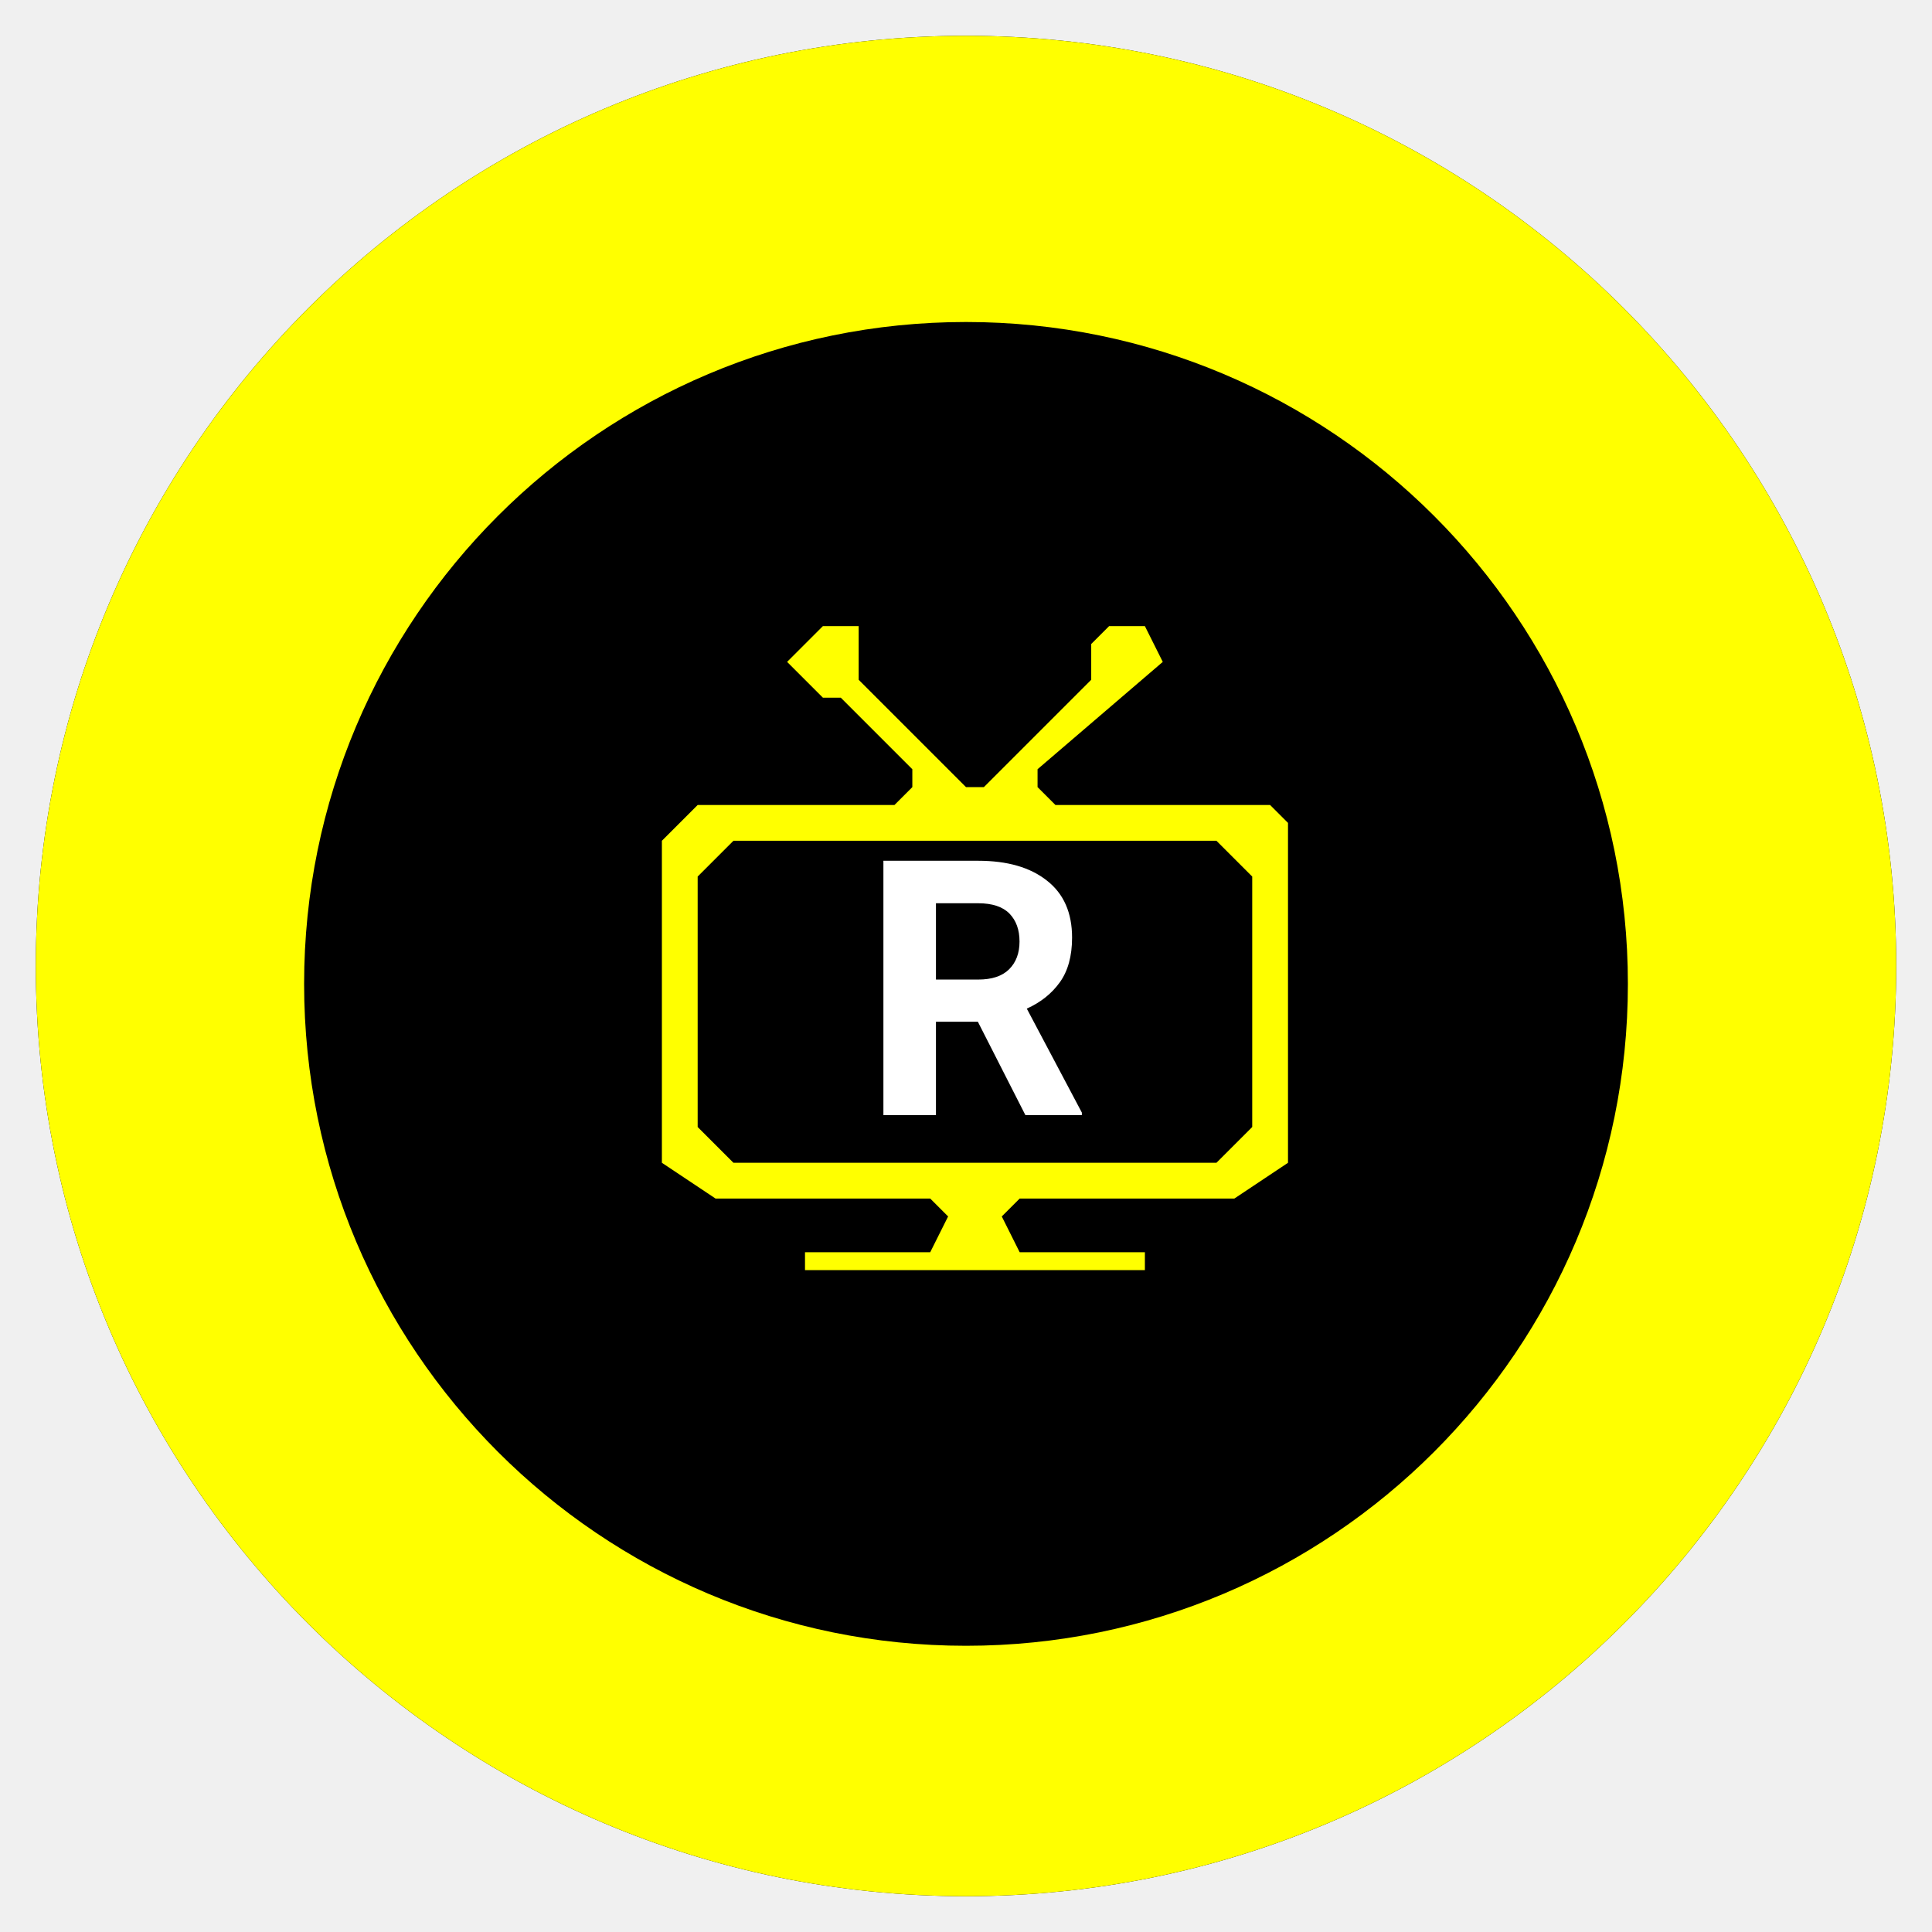
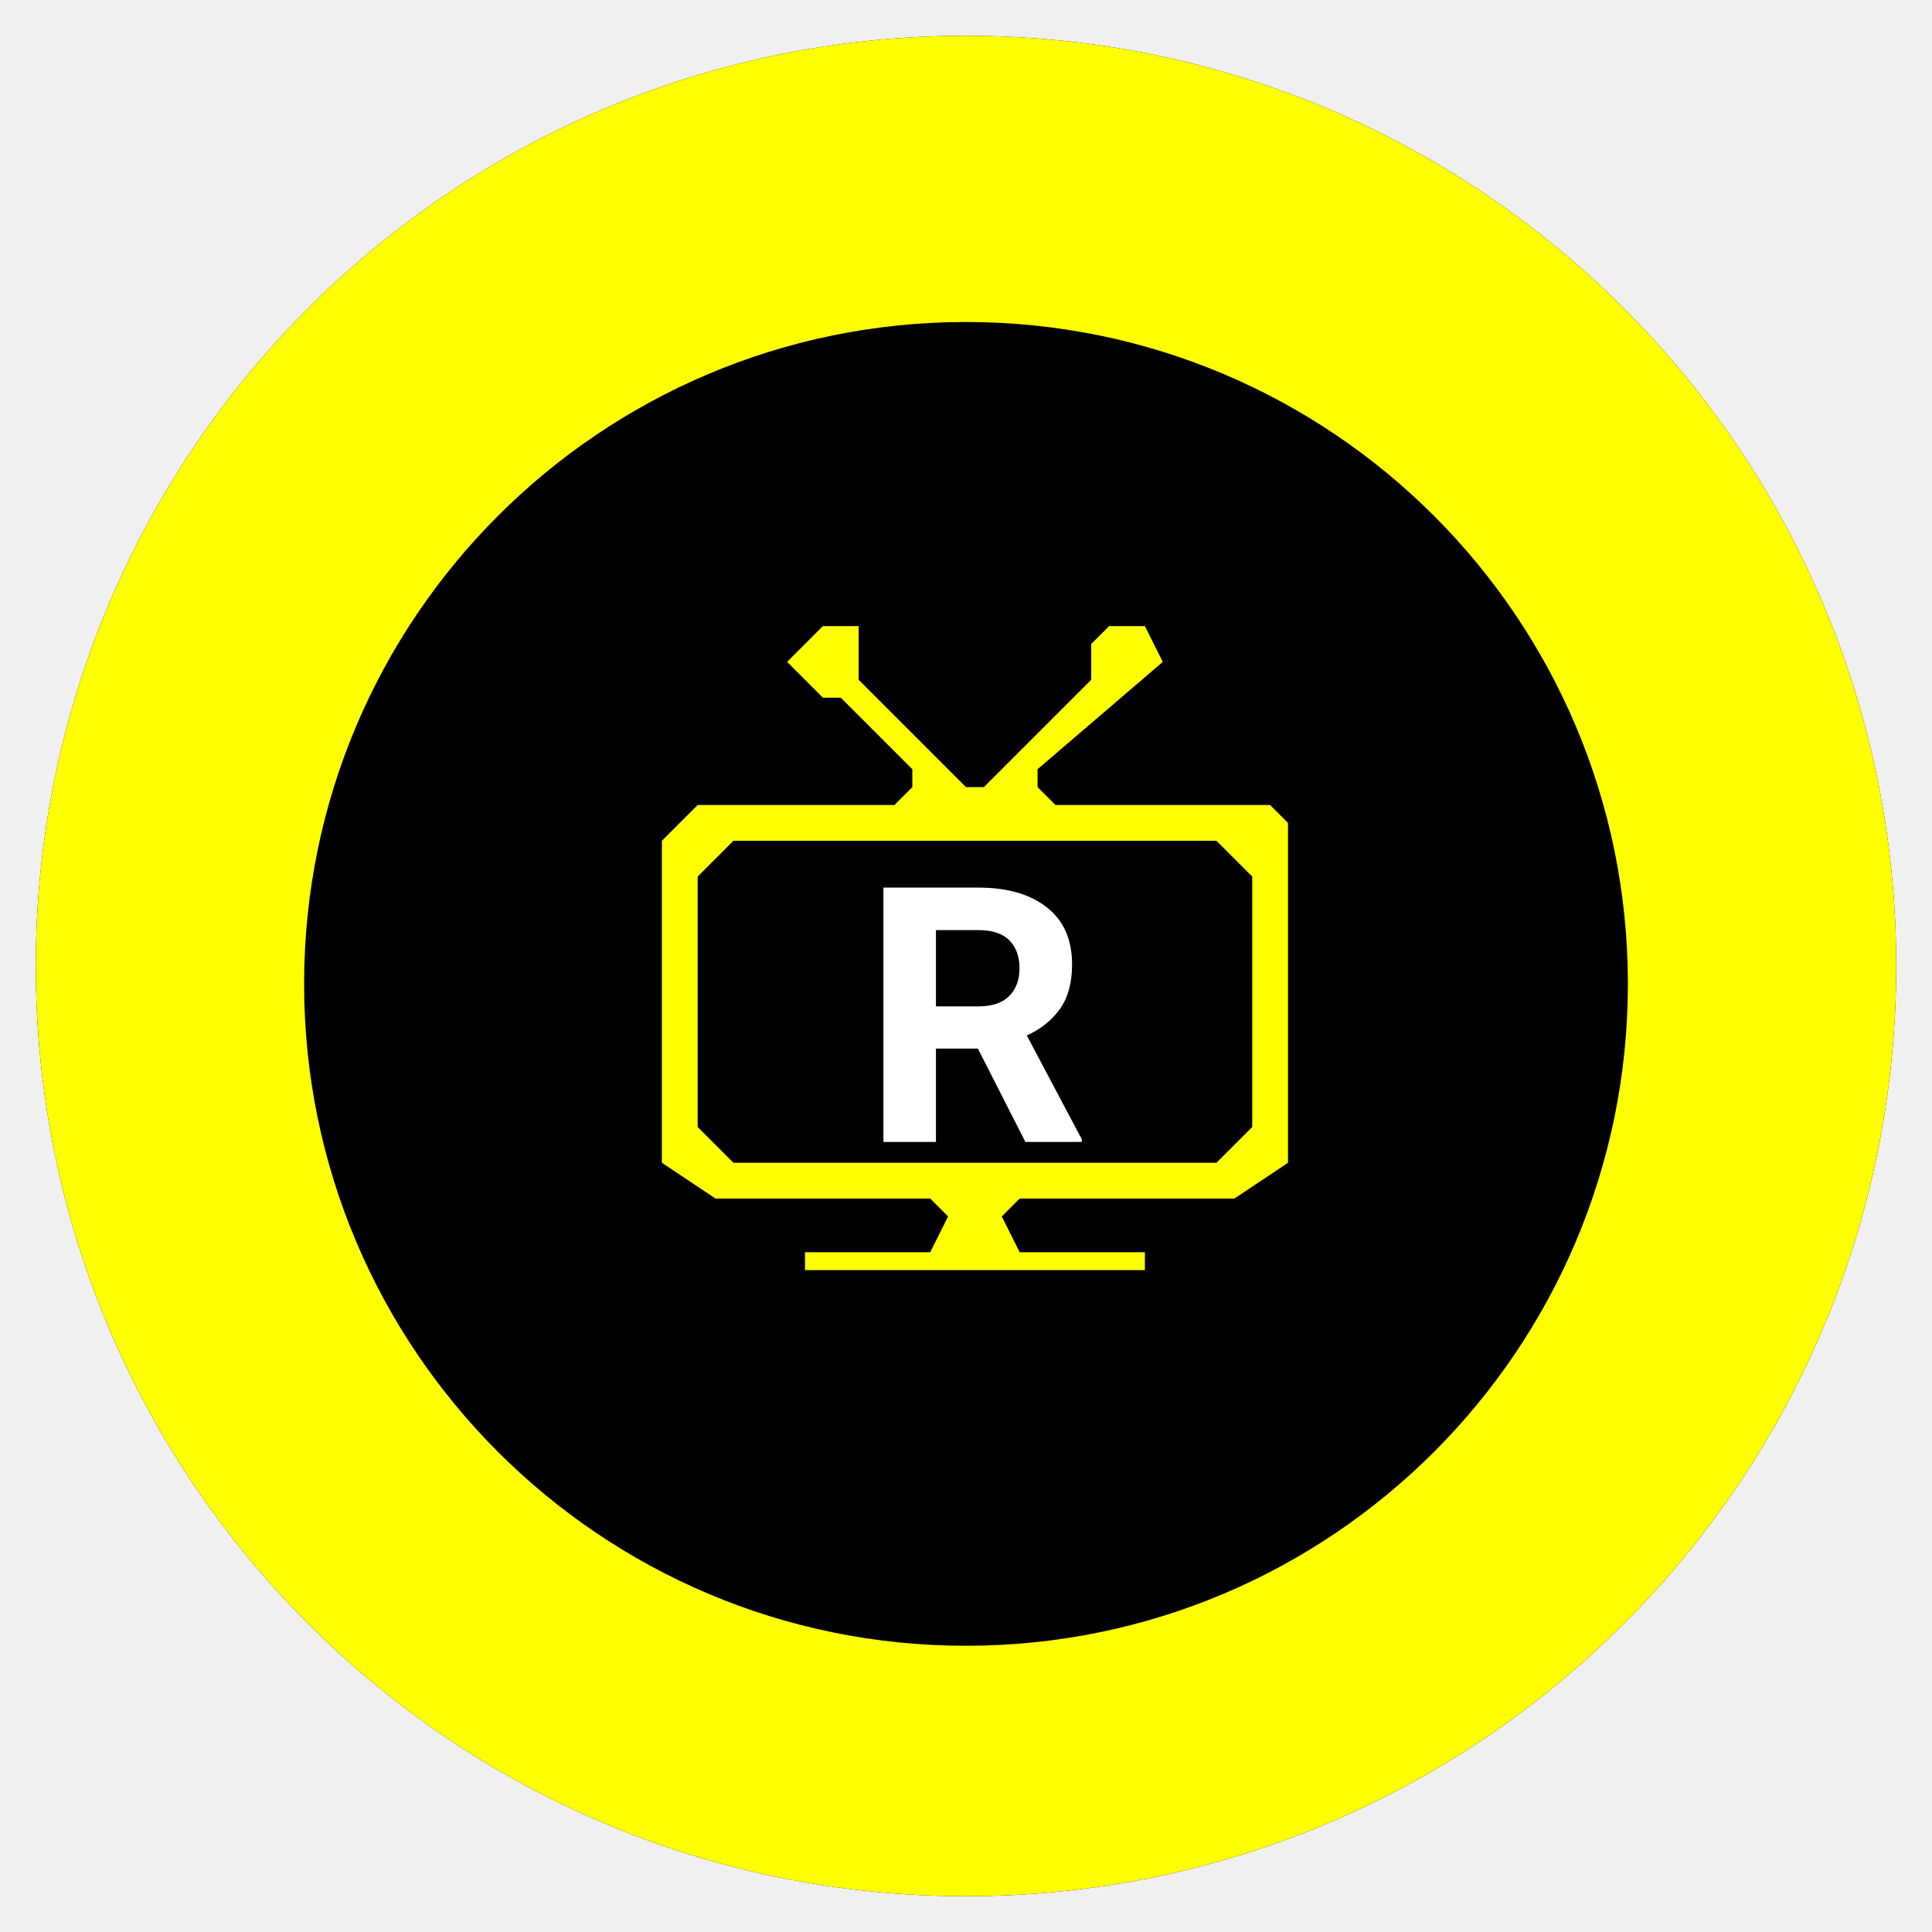
<svg xmlns="http://www.w3.org/2000/svg" width="48" height="48" viewBox="0 0 108 108" version="1.1" preserveAspectRatio="xMidYMid meet">
  <defs>
    <clipPath id="circleMask">
      <circle cx="54" cy="54" r="52" />
    </clipPath>
  </defs>
  <g clip-path="url(#circleMask)">
    <rect x="0" y="0" width="108" height="108" fill="#000000" />
    <circle cx="54" cy="54" r="52" fill="#FFFF00" />
    <circle cx="54" cy="55" r="37" fill="#000000" />
    <g transform="translate(0, 5)">
      <path d="M 46.00 30.00 L 44.00 32.00 L 46.00 34.00 L 47.00 34.00 L 51.00 38.00 L 51.00 39.00 L 50.00 40.00 L 39.00 40.00 L 37.00 42.00 L 37.00 60.00 L 40.00 62.00 L 52.00 62.00 L 53.00 63.00 L 52.00 65.00 L 45.00 65.00 L 45.00 66.00 L 64.00 66.00 L 64.00 65.00 L 57.00 65.00 L 56.00 63.00 L 57.00 62.00 L 69.00 62.00 L 72.00 60.00 L 72.00 41.00 L 71.00 40.00 L 59.00 40.00 L 58.00 39.00 L 58.00 38.00 L 65.00 32.00 L 64.00 30.00 L 62.00 30.00 L 61.00 31.00 L 61.00 33.00 L 55.00 39.00 L 54.00 39.00 L 48.00 33.00 L 48.00 30.00 Z" fill="#FFFF00" />
      <path d="M 39.00 44.00 L 41.00 42.00 L 68.00 42.00 L 70.00 44.00 L 70.00 58.00 L 68.00 60.00 L 41.00 60.00 L 39.00 58.00 Z" fill="#000000" />
      <path d="M 47.00 24.00 L 41.00 26.00 L 37.00 24.00 L 39.00 22.00 Z" fill="#000000" />
      <path d="M 61.00 26.00 L 67.00 24.00 L 69.00 22.00 L 71.00 24.00 Z" fill="#000000" />
    </g>
-     <text x="54.5" y="55.5" fill="#FFFFFF" font-family="system-ui, -apple-system, 'Segoe UI', Roboto, sans-serif" font-weight="bold" font-size="20" text-anchor="middle" dominant-baseline="central">R</text>
+     <text x="54.5" y="57.0" fill="#FFFFFF" font-family="system-ui, -apple-system, 'Segoe UI', Roboto, sans-serif" font-weight="bold" font-size="20" text-anchor="middle" dominant-baseline="central">R</text>
  </g>
</svg>
